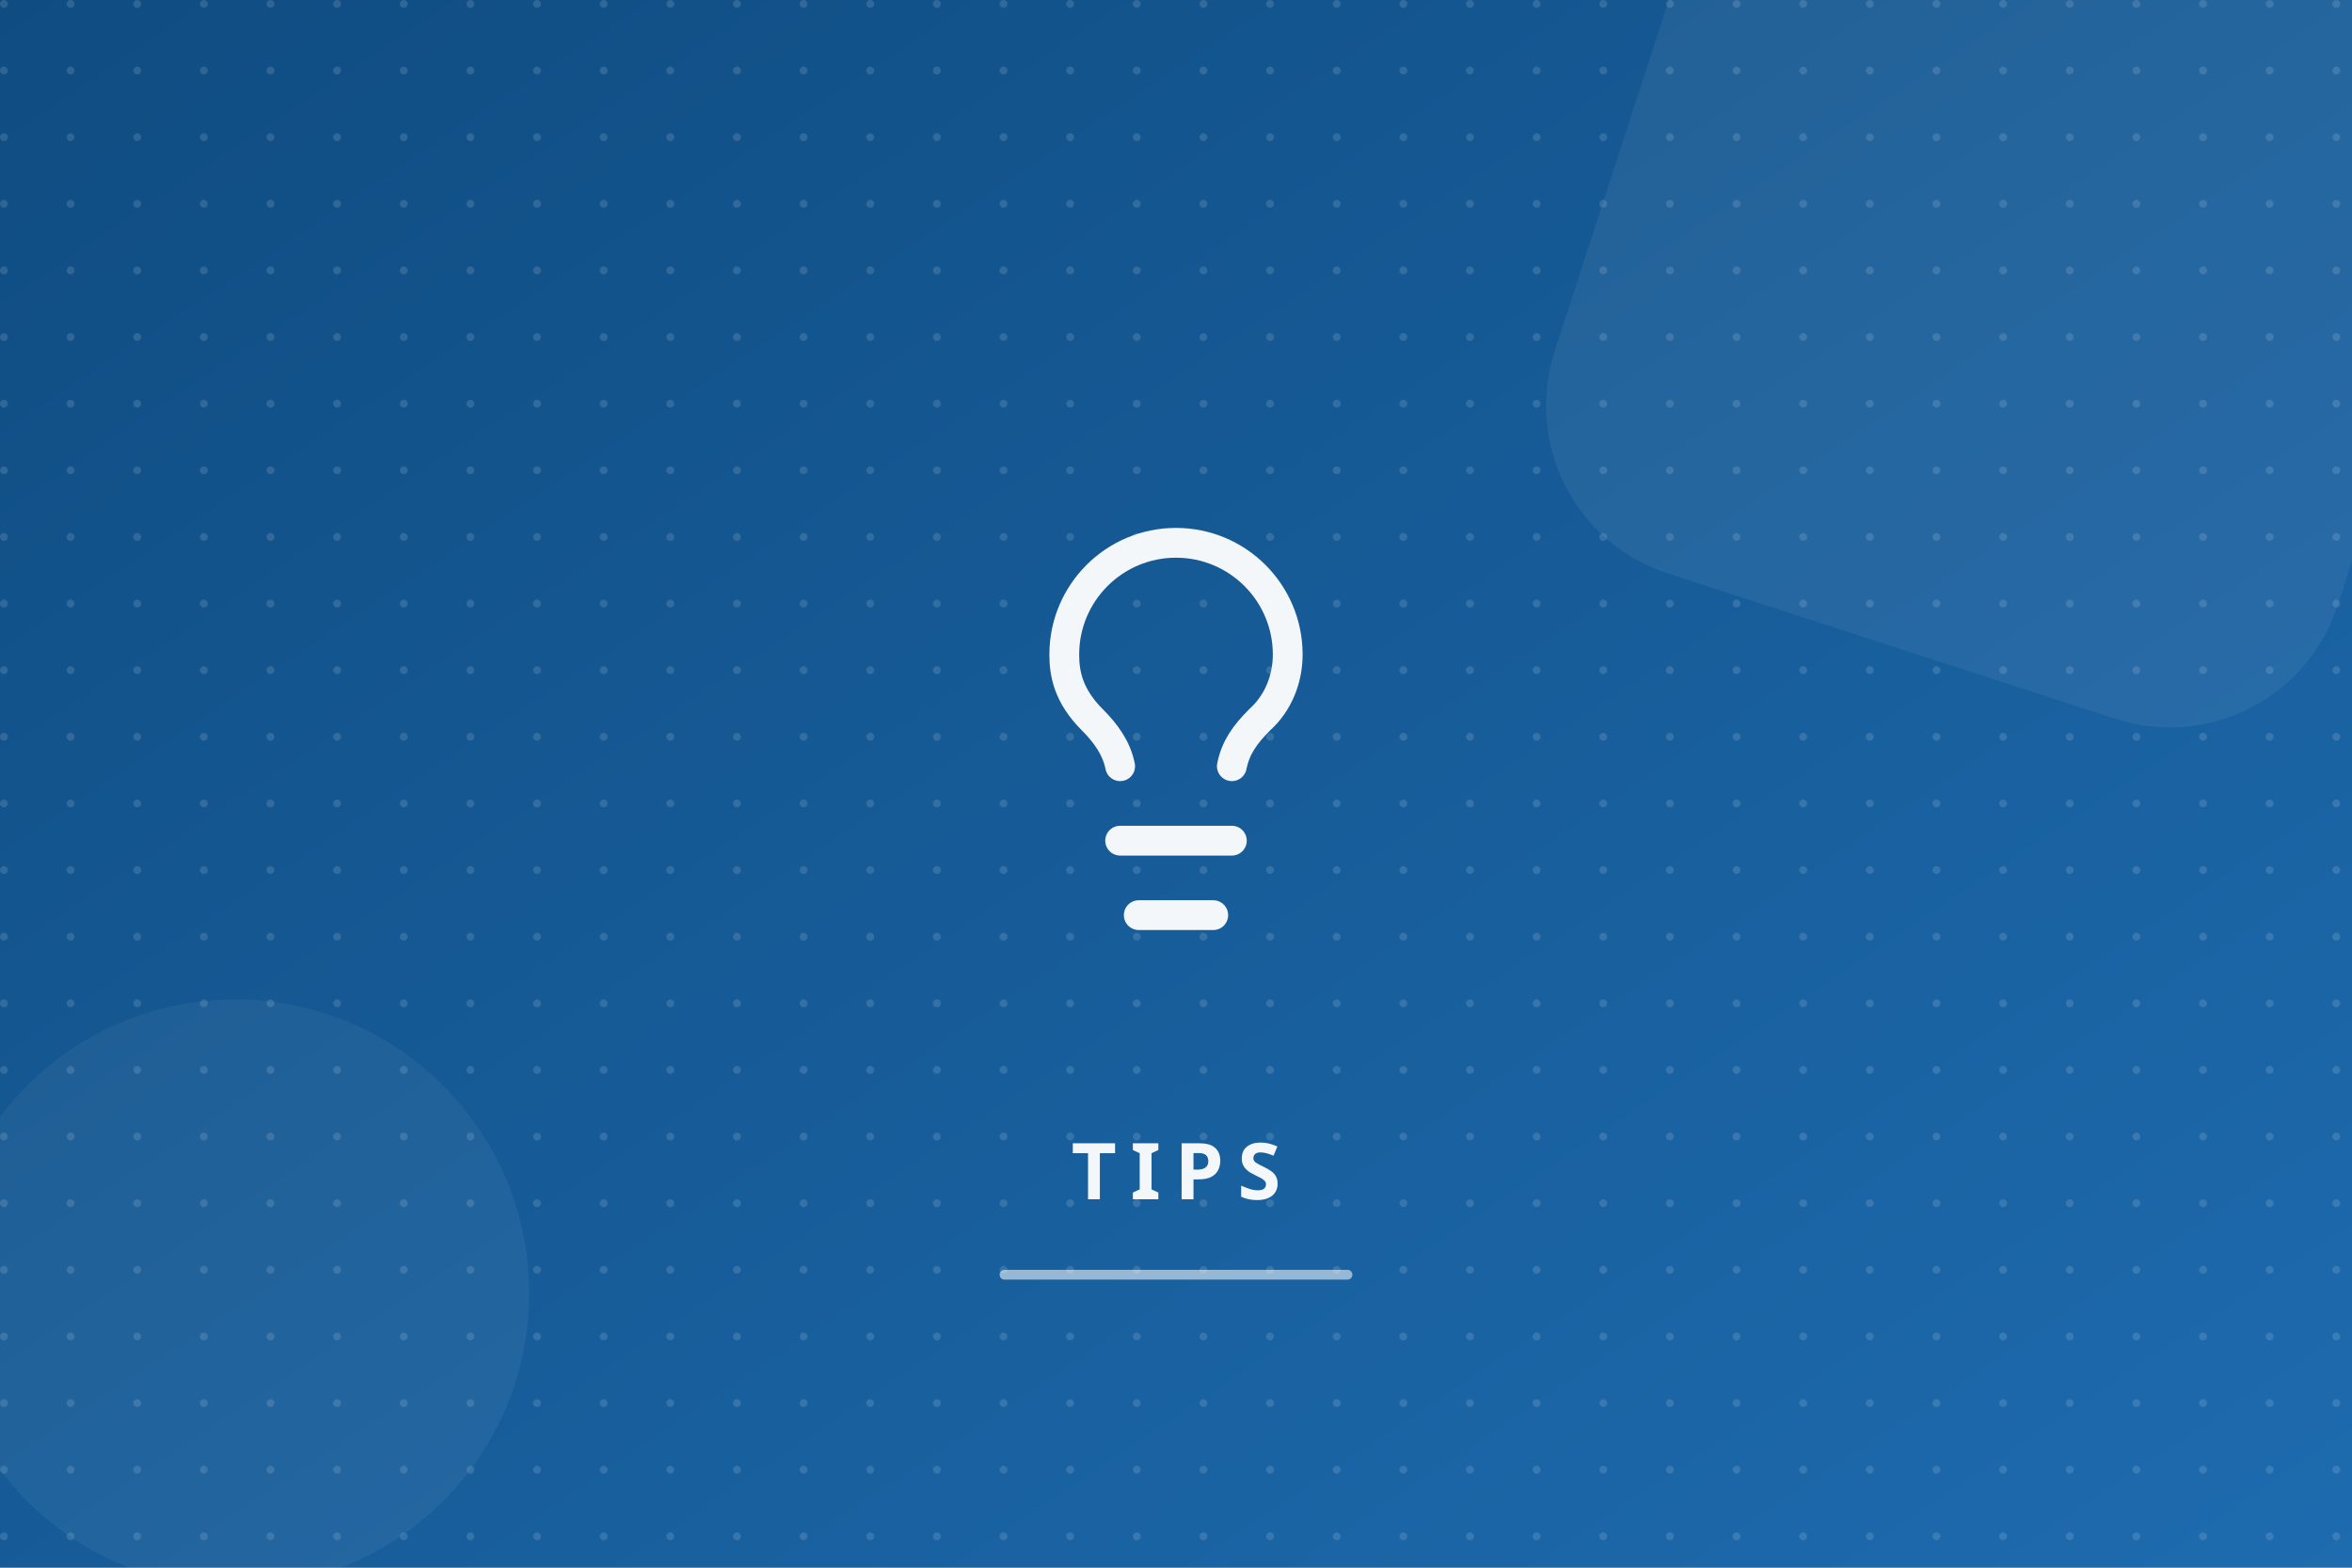
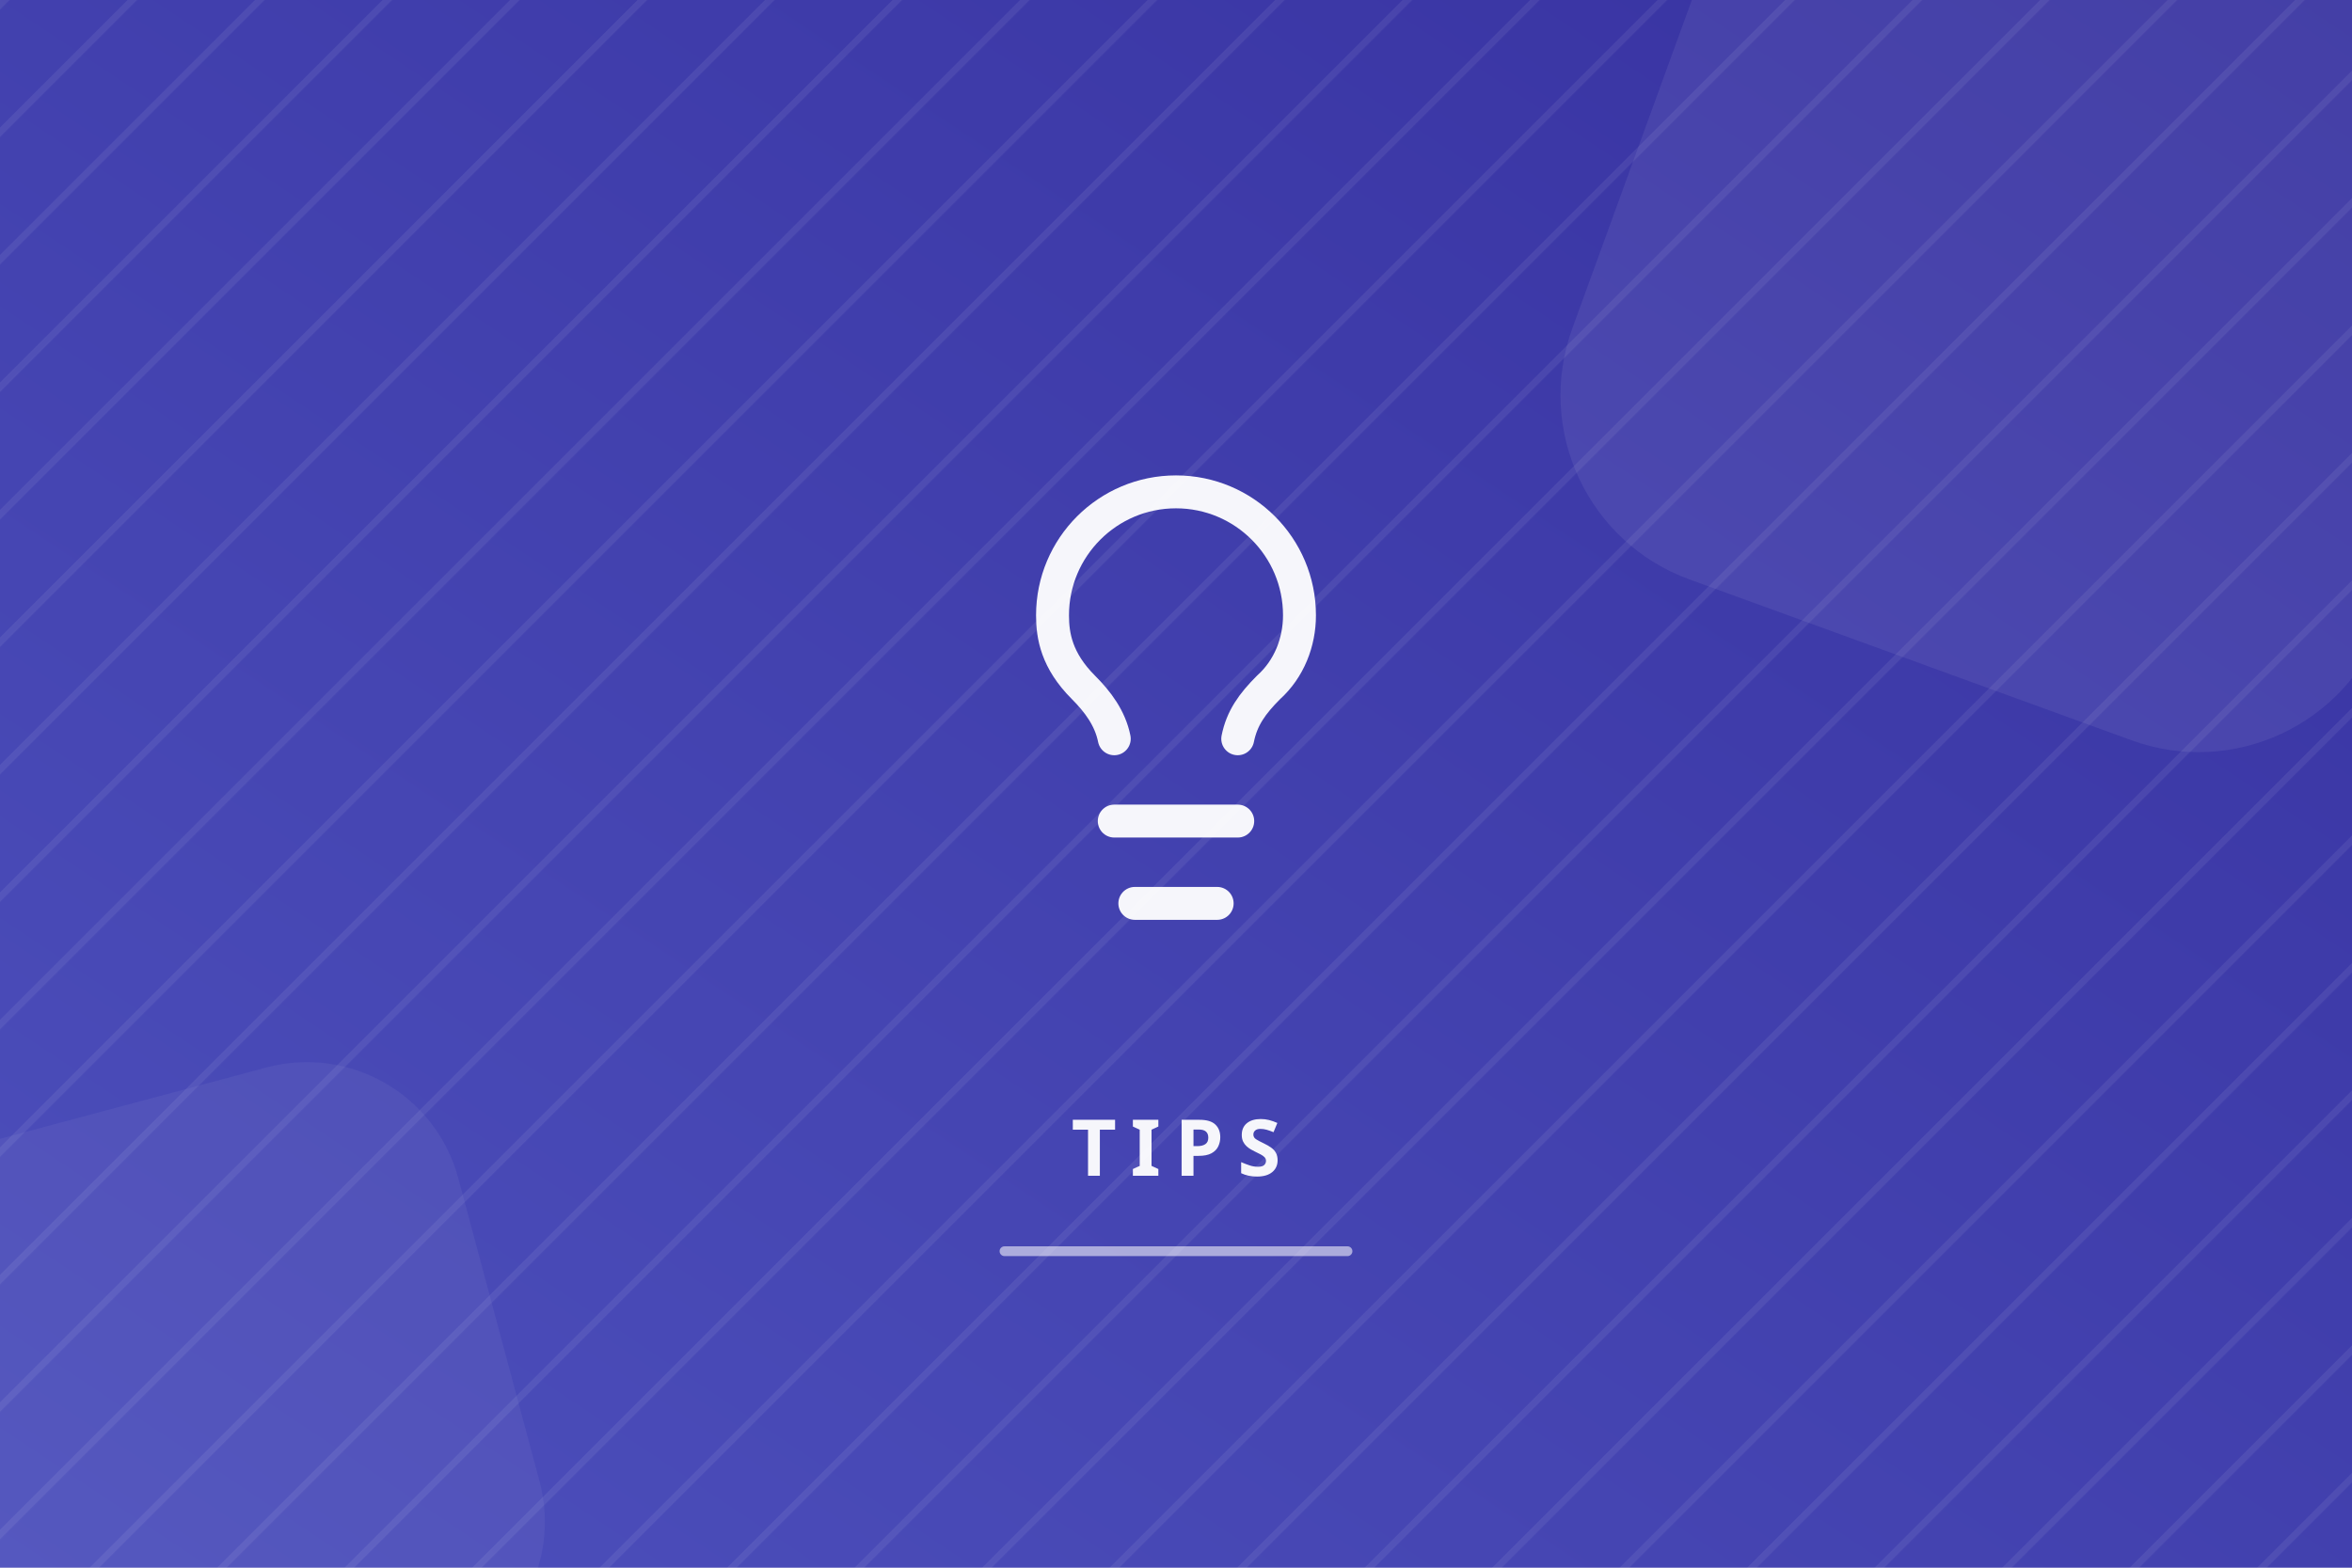
<svg xmlns="http://www.w3.org/2000/svg" viewBox="0 0 1200 800" width="1200" height="800" role="img" aria-label="Tips">
  <defs>
-     <linearGradient id="gtips2" x1="0" y1="0" x2="1" y2="1">
-       <stop offset="0" stop-color="#0F4C81" />
-       <stop offset="1" stop-color="#1E6BAF" />
+     <linearGradient id="gtips2" x1="0" y1="1" x2="1" y2="0">
+       <stop offset="0" stop-color="#4d50bc" />
+       <stop offset="1" stop-color="#3731a0" />
    </linearGradient>
-     <pattern id="dtips2" width="34" height="34" patternUnits="userSpaceOnUse">
-       <circle cx="2" cy="2" r="2" fill="#fff" opacity=".13" />
+     <pattern id="ttips2" width="46" height="46" patternUnits="userSpaceOnUse" patternTransform="rotate(45)">
+       <line x1="0" y1="0" x2="0" y2="46" stroke="#fff" stroke-width="7" opacity=".07" />
    </pattern>
  </defs>
  <rect width="1200" height="800" fill="url(#gtips2)" />
-   <rect width="1200" height="800" fill="url(#dtips2)" />
-   <rect x="820" y="-80" width="420" height="420" rx="90" fill="#fff" opacity=".06" transform="rotate(18 1030 130)" />
-   <circle cx="120" cy="660" r="150" fill="#fff" opacity=".05" />
-   <g transform="translate(600 372) scale(9.5) translate(-12 -12)" fill="none" stroke="#fff" stroke-width="1.6" stroke-linecap="round" stroke-linejoin="round" opacity=".95">
+   <rect width="1200" height="800" fill="url(#ttips2)" />
+   <rect x="830" y="-90" width="440" height="440" rx="100" fill="#fff" opacity=".07" transform="rotate(20 1050 130)" />
+   <rect x="-60" y="560" width="320" height="320" rx="80" fill="#fff" opacity=".05" transform="rotate(-15 100 720)" />
+   <g transform="translate(600 356) scale(10.5) translate(-12 -12)" fill="none" stroke="#fff" stroke-width="1.6" stroke-linecap="round" stroke-linejoin="round" opacity=".95">
    <path d="M15 14c.2-1 .7-1.7 1.5-2.5 1-.9 1.5-2.2 1.5-3.5A6 6 0 0 0 6 8c0 1 .2 2.2 1.5 3.5.7.7 1.3 1.5 1.5 2.5" />
    <path d="M9 18h6" />
    <path d="M10 22h4" />
  </g>
-   <text x="600" y="612" text-anchor="middle" font-family="'Space Grotesk','Segoe UI',system-ui,sans-serif" font-size="40" font-weight="700" fill="#fff" letter-spacing="7" opacity=".95">TIPS</text>
-   <rect x="510" y="648" width="180" height="5" rx="2.5" fill="#fff" opacity=".55" />
+   <text x="600" y="600" text-anchor="middle" font-family="'Space Grotesk','Segoe UI',system-ui,sans-serif" font-size="40" font-weight="700" fill="#fff" letter-spacing="7" opacity=".95">TIPS</text>
+   <rect x="510" y="636" width="180" height="5" rx="2.5" fill="#fff" opacity=".55" />
</svg>
